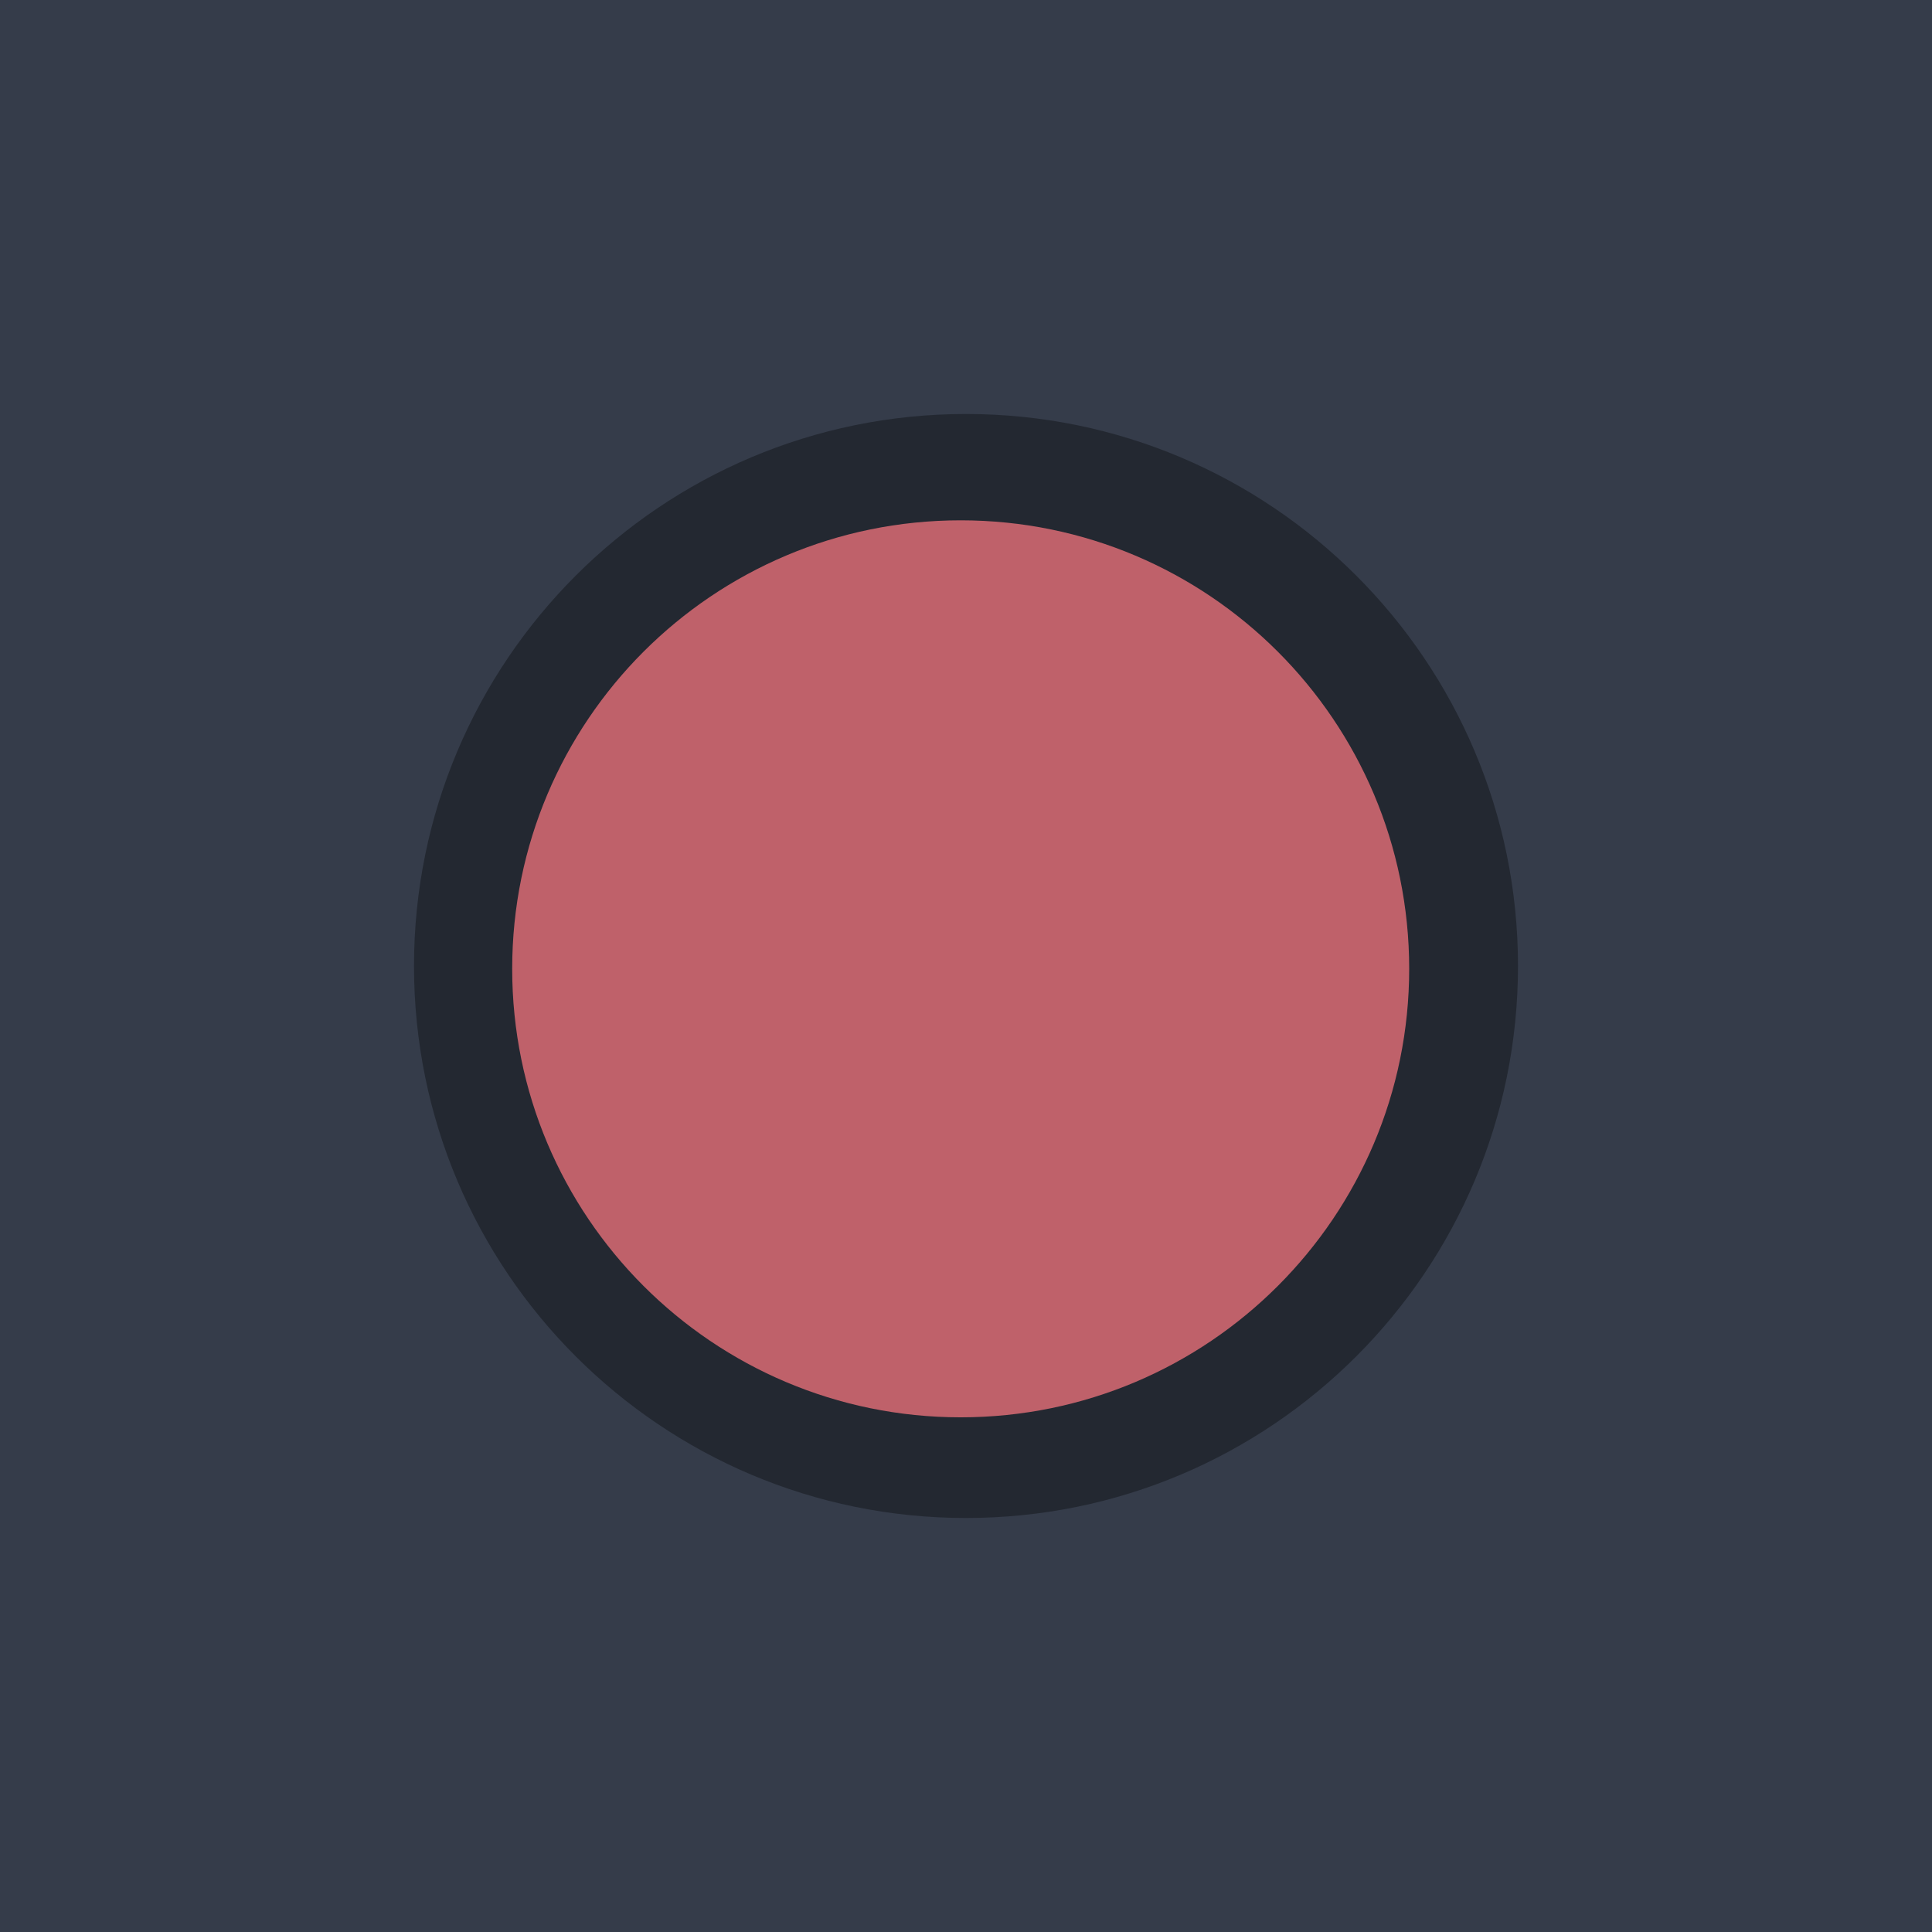
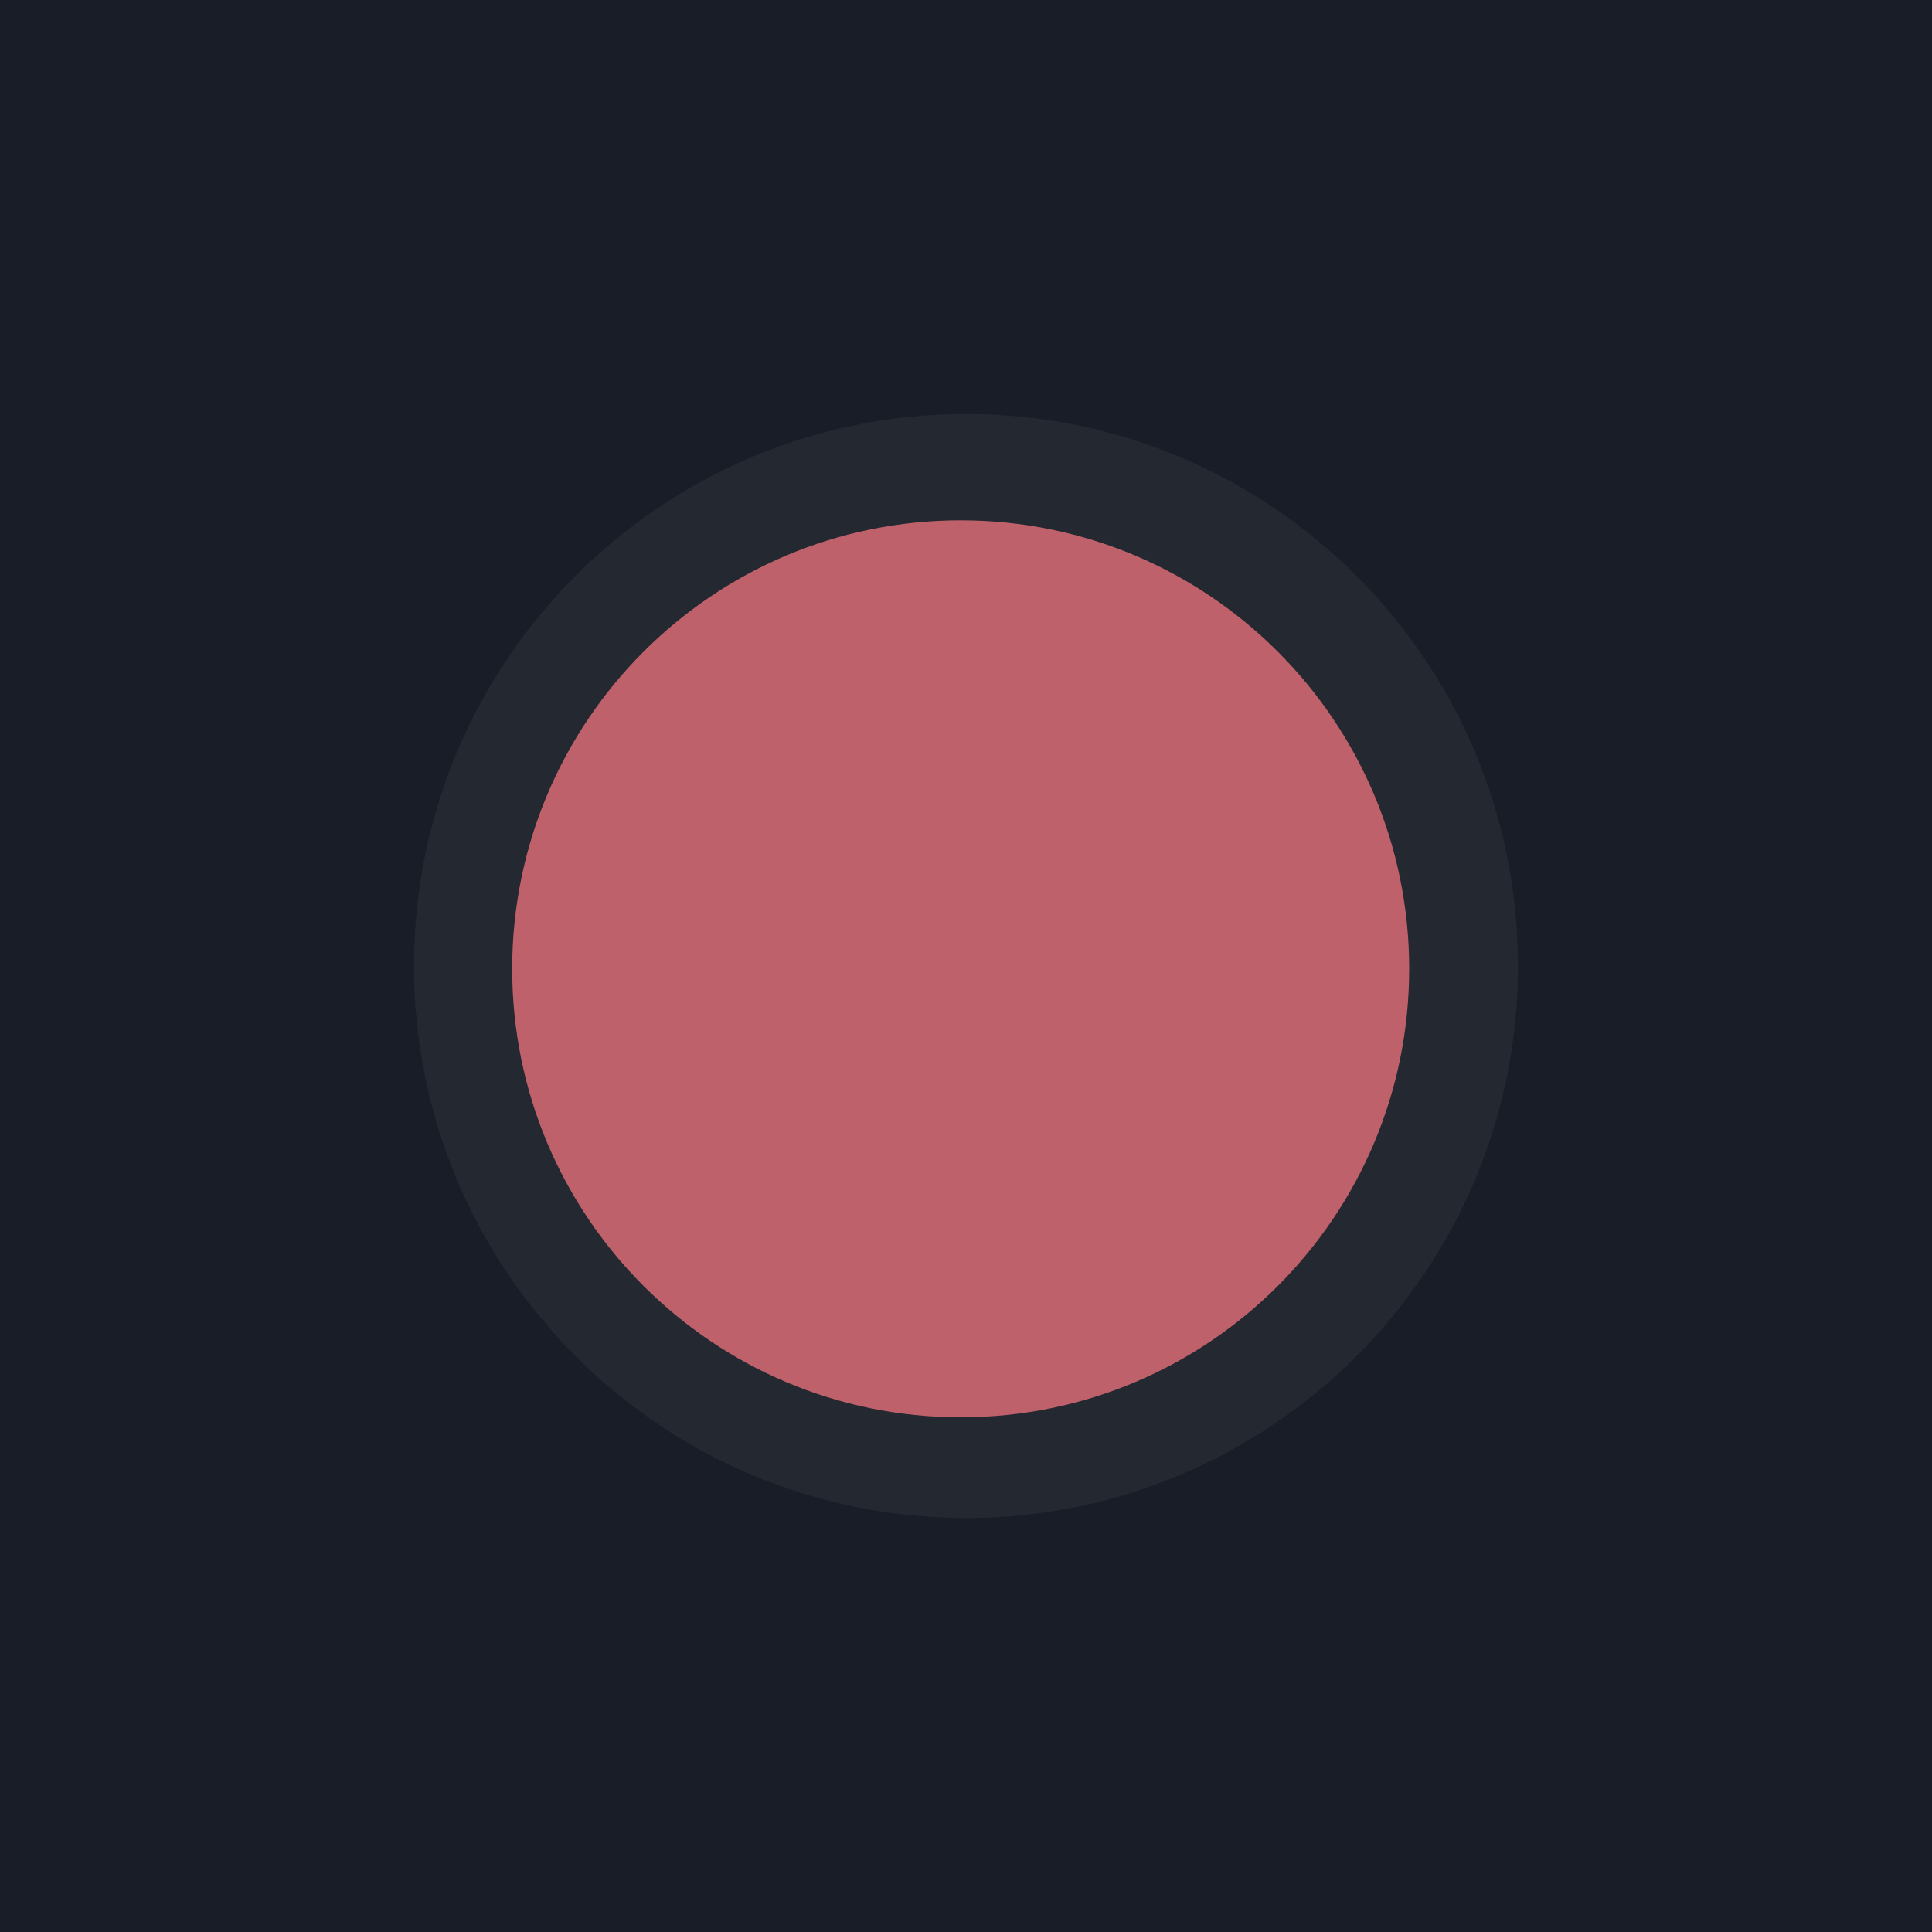
<svg xmlns="http://www.w3.org/2000/svg" width="28" height="28" viewBox="0 0 28 28" id="svg4142" version="1.1">
  <defs id="defs4144" />
  <g id="layer1" transform="translate(0,-1024.362)">
-     <rect style="opacity:1;fill:#353c4a;fill-opacity:1;fill-rule:evenodd;stroke:none;stroke-width:2.745;stroke-linecap:butt;stroke-linejoin:miter;stroke-miterlimit:4;stroke-dasharray:none;stroke-dashoffset:478.437;stroke-opacity:1" id="rect4741" width="28" height="32" x="0" y="1020.362" />
+     <rect style="opacity:1;fill:#191d27;fill-opacity:1;fill-rule:evenodd;stroke:none;stroke-width:2.745;stroke-linecap:butt;stroke-linejoin:miter;stroke-miterlimit:4;stroke-dasharray:none;stroke-dashoffset:478.437;stroke-opacity:1" id="rect4741" width="28" height="32" x="0" y="1020.362" />
    <circle style="fill:#eceff1;fill-opacity:0.1;stroke:none;stroke-width:0.5;stroke-linejoin:miter;stroke-miterlimit:4;stroke-dasharray:none;stroke-opacity:1" id="path2994" cx="1038.059" cy="13.018" r="12" transform="rotate(90)" />
    <rect style="opacity:1;fill:#ffffff;fill-opacity:0.07;fill-rule:evenodd;stroke:none;stroke-width:2.745;stroke-linecap:butt;stroke-linejoin:miter;stroke-miterlimit:4;stroke-dasharray:none;stroke-dashoffset:478.437;stroke-opacity:1" id="rect4139" width="28" height="1" x="0" y="1020.362" />
    <path id="path4094" style="fill:#232831;fill-opacity:1;fill-rule:evenodd;stroke:none;stroke-width:0.014" d="m 14,1046.362 c 4.418,0 8,-3.582 8,-8 0,-4.418 -3.582,-8 -8,-8 -4.418,0 -8,3.582 -8,8 0,4.418 3.582,8 8,8" />
    <path id="path4096" style="fill:#bf616a;fill-opacity:1;fill-rule:evenodd;stroke:none;stroke-width:0.013" d="m 13.923,1044.903 c 3.59,0 6.5,-2.91 6.5,-6.5 0,-3.59 -2.91,-6.5 -6.5,-6.5 -3.59,0 -6.5,2.91 -6.5,6.5 0,3.59 2.91,6.5 6.5,6.5" />
  </g>
</svg>
